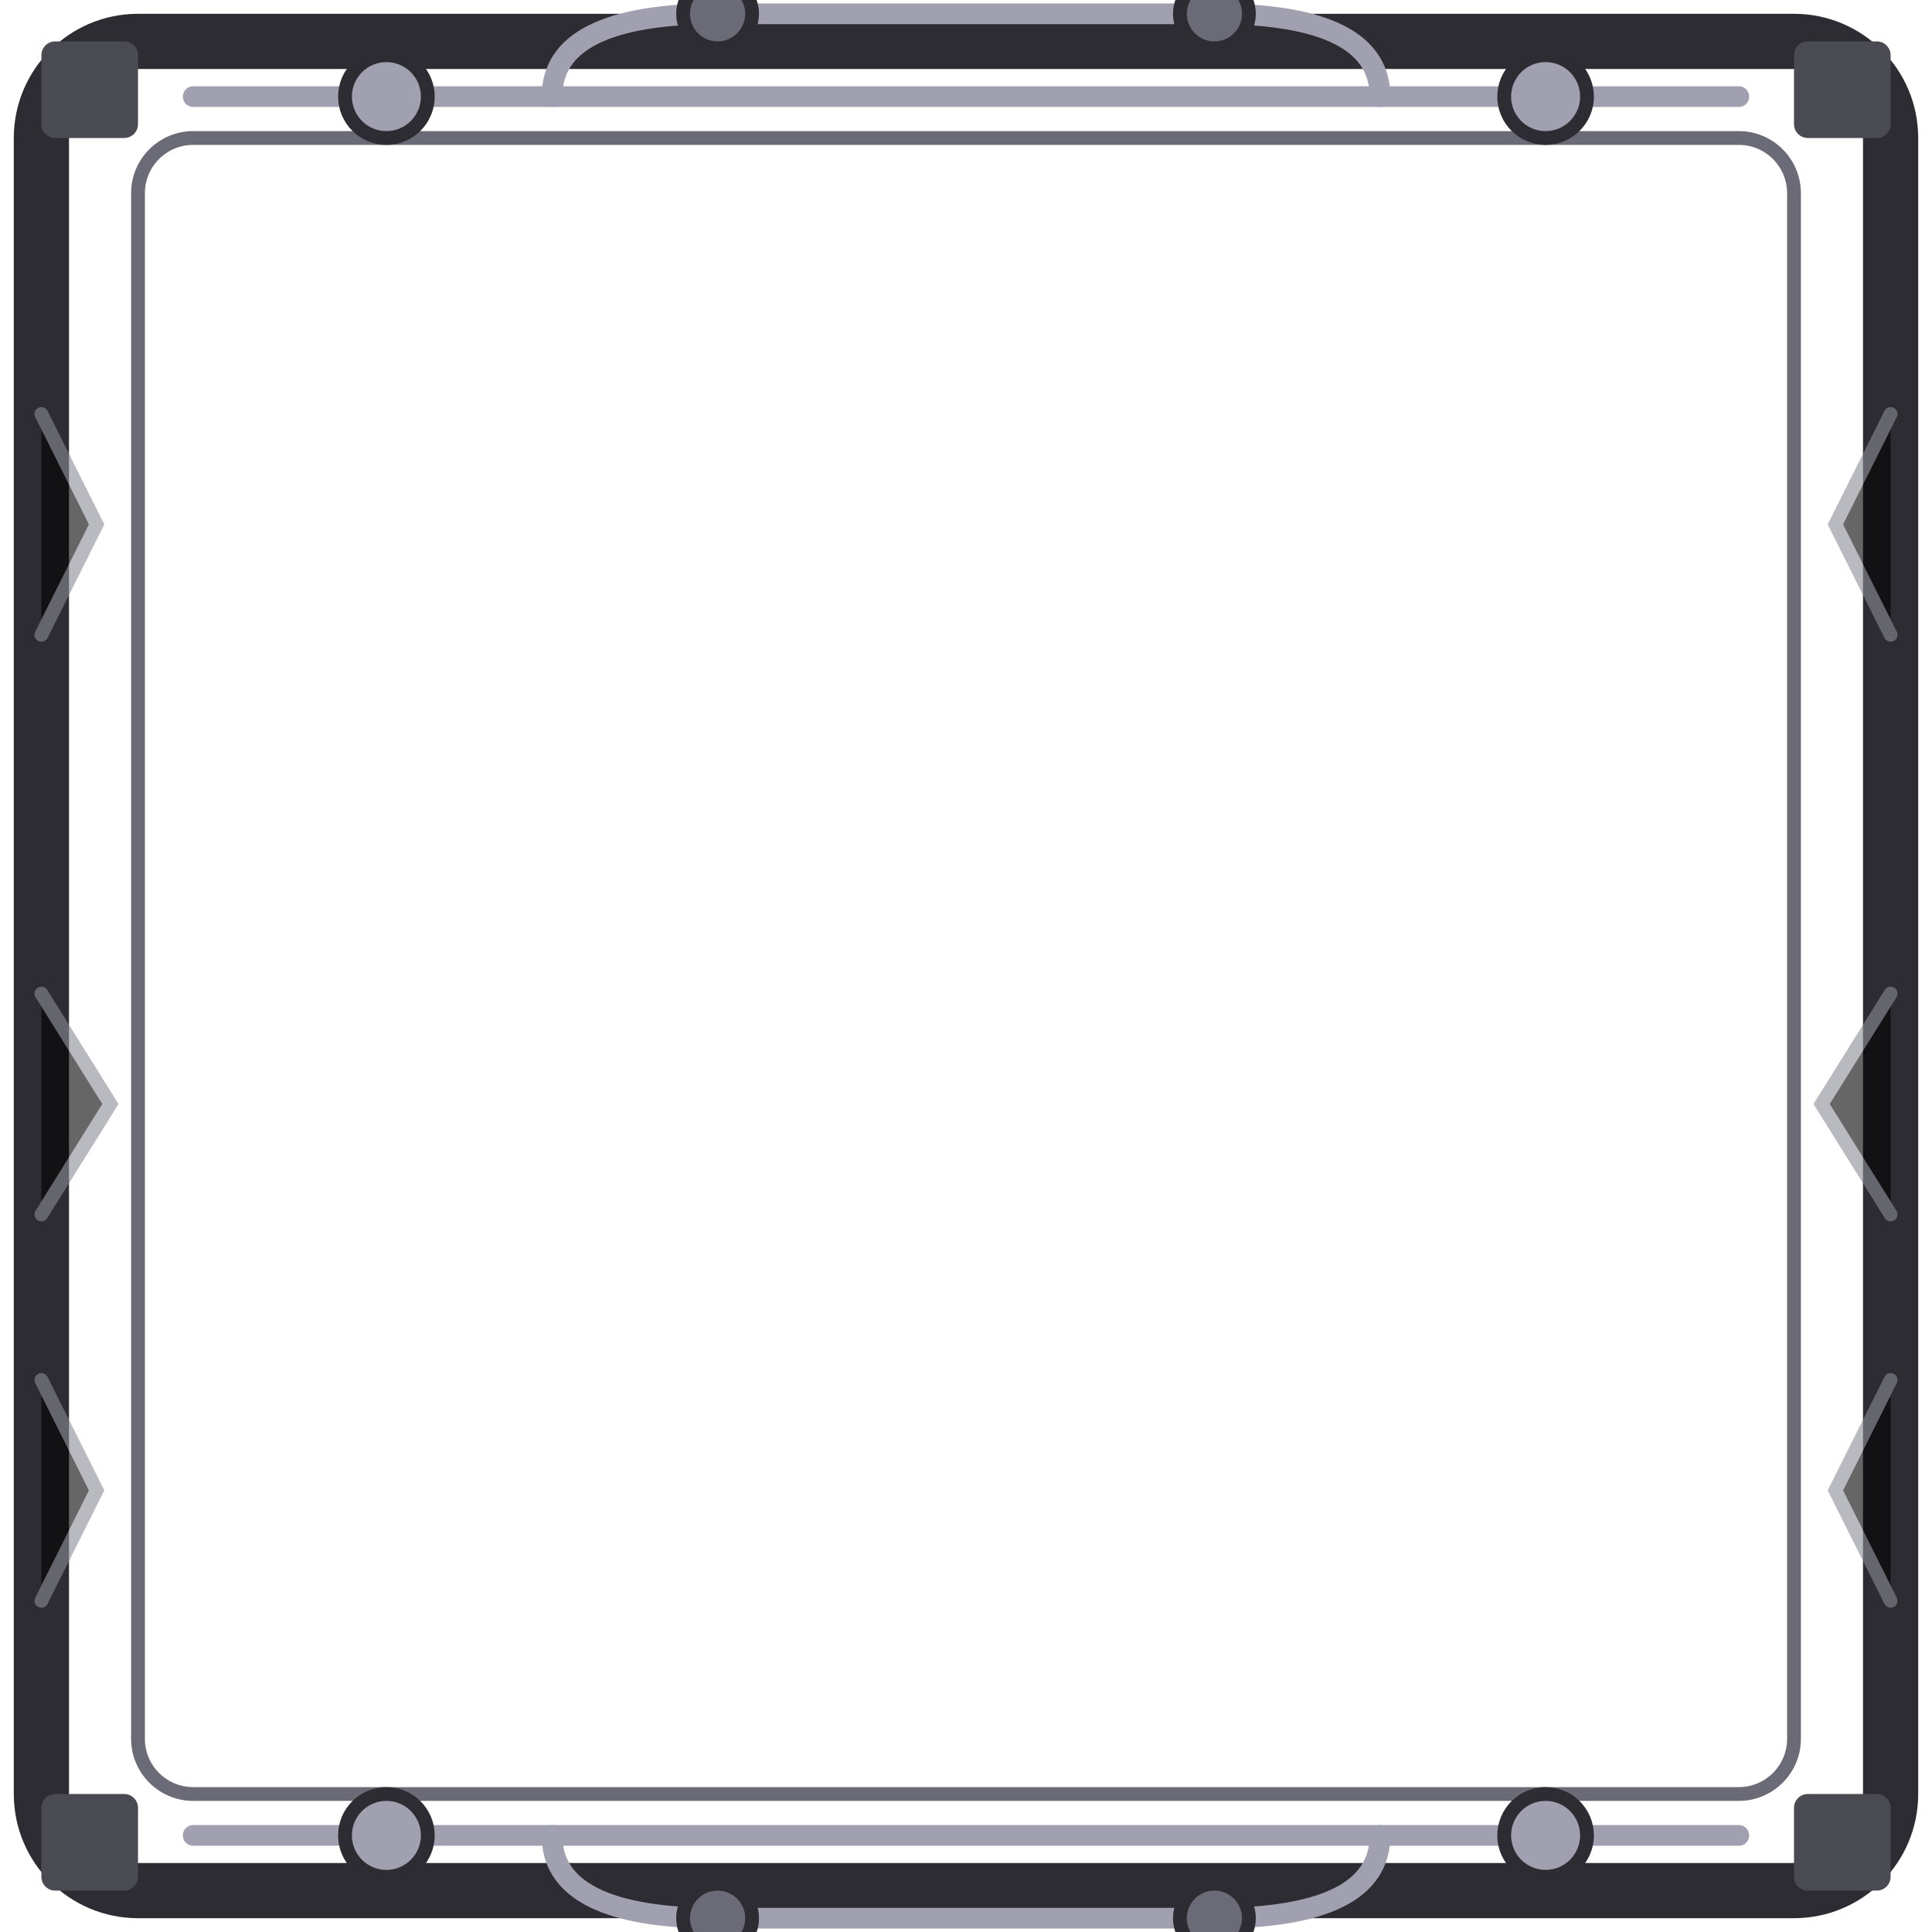
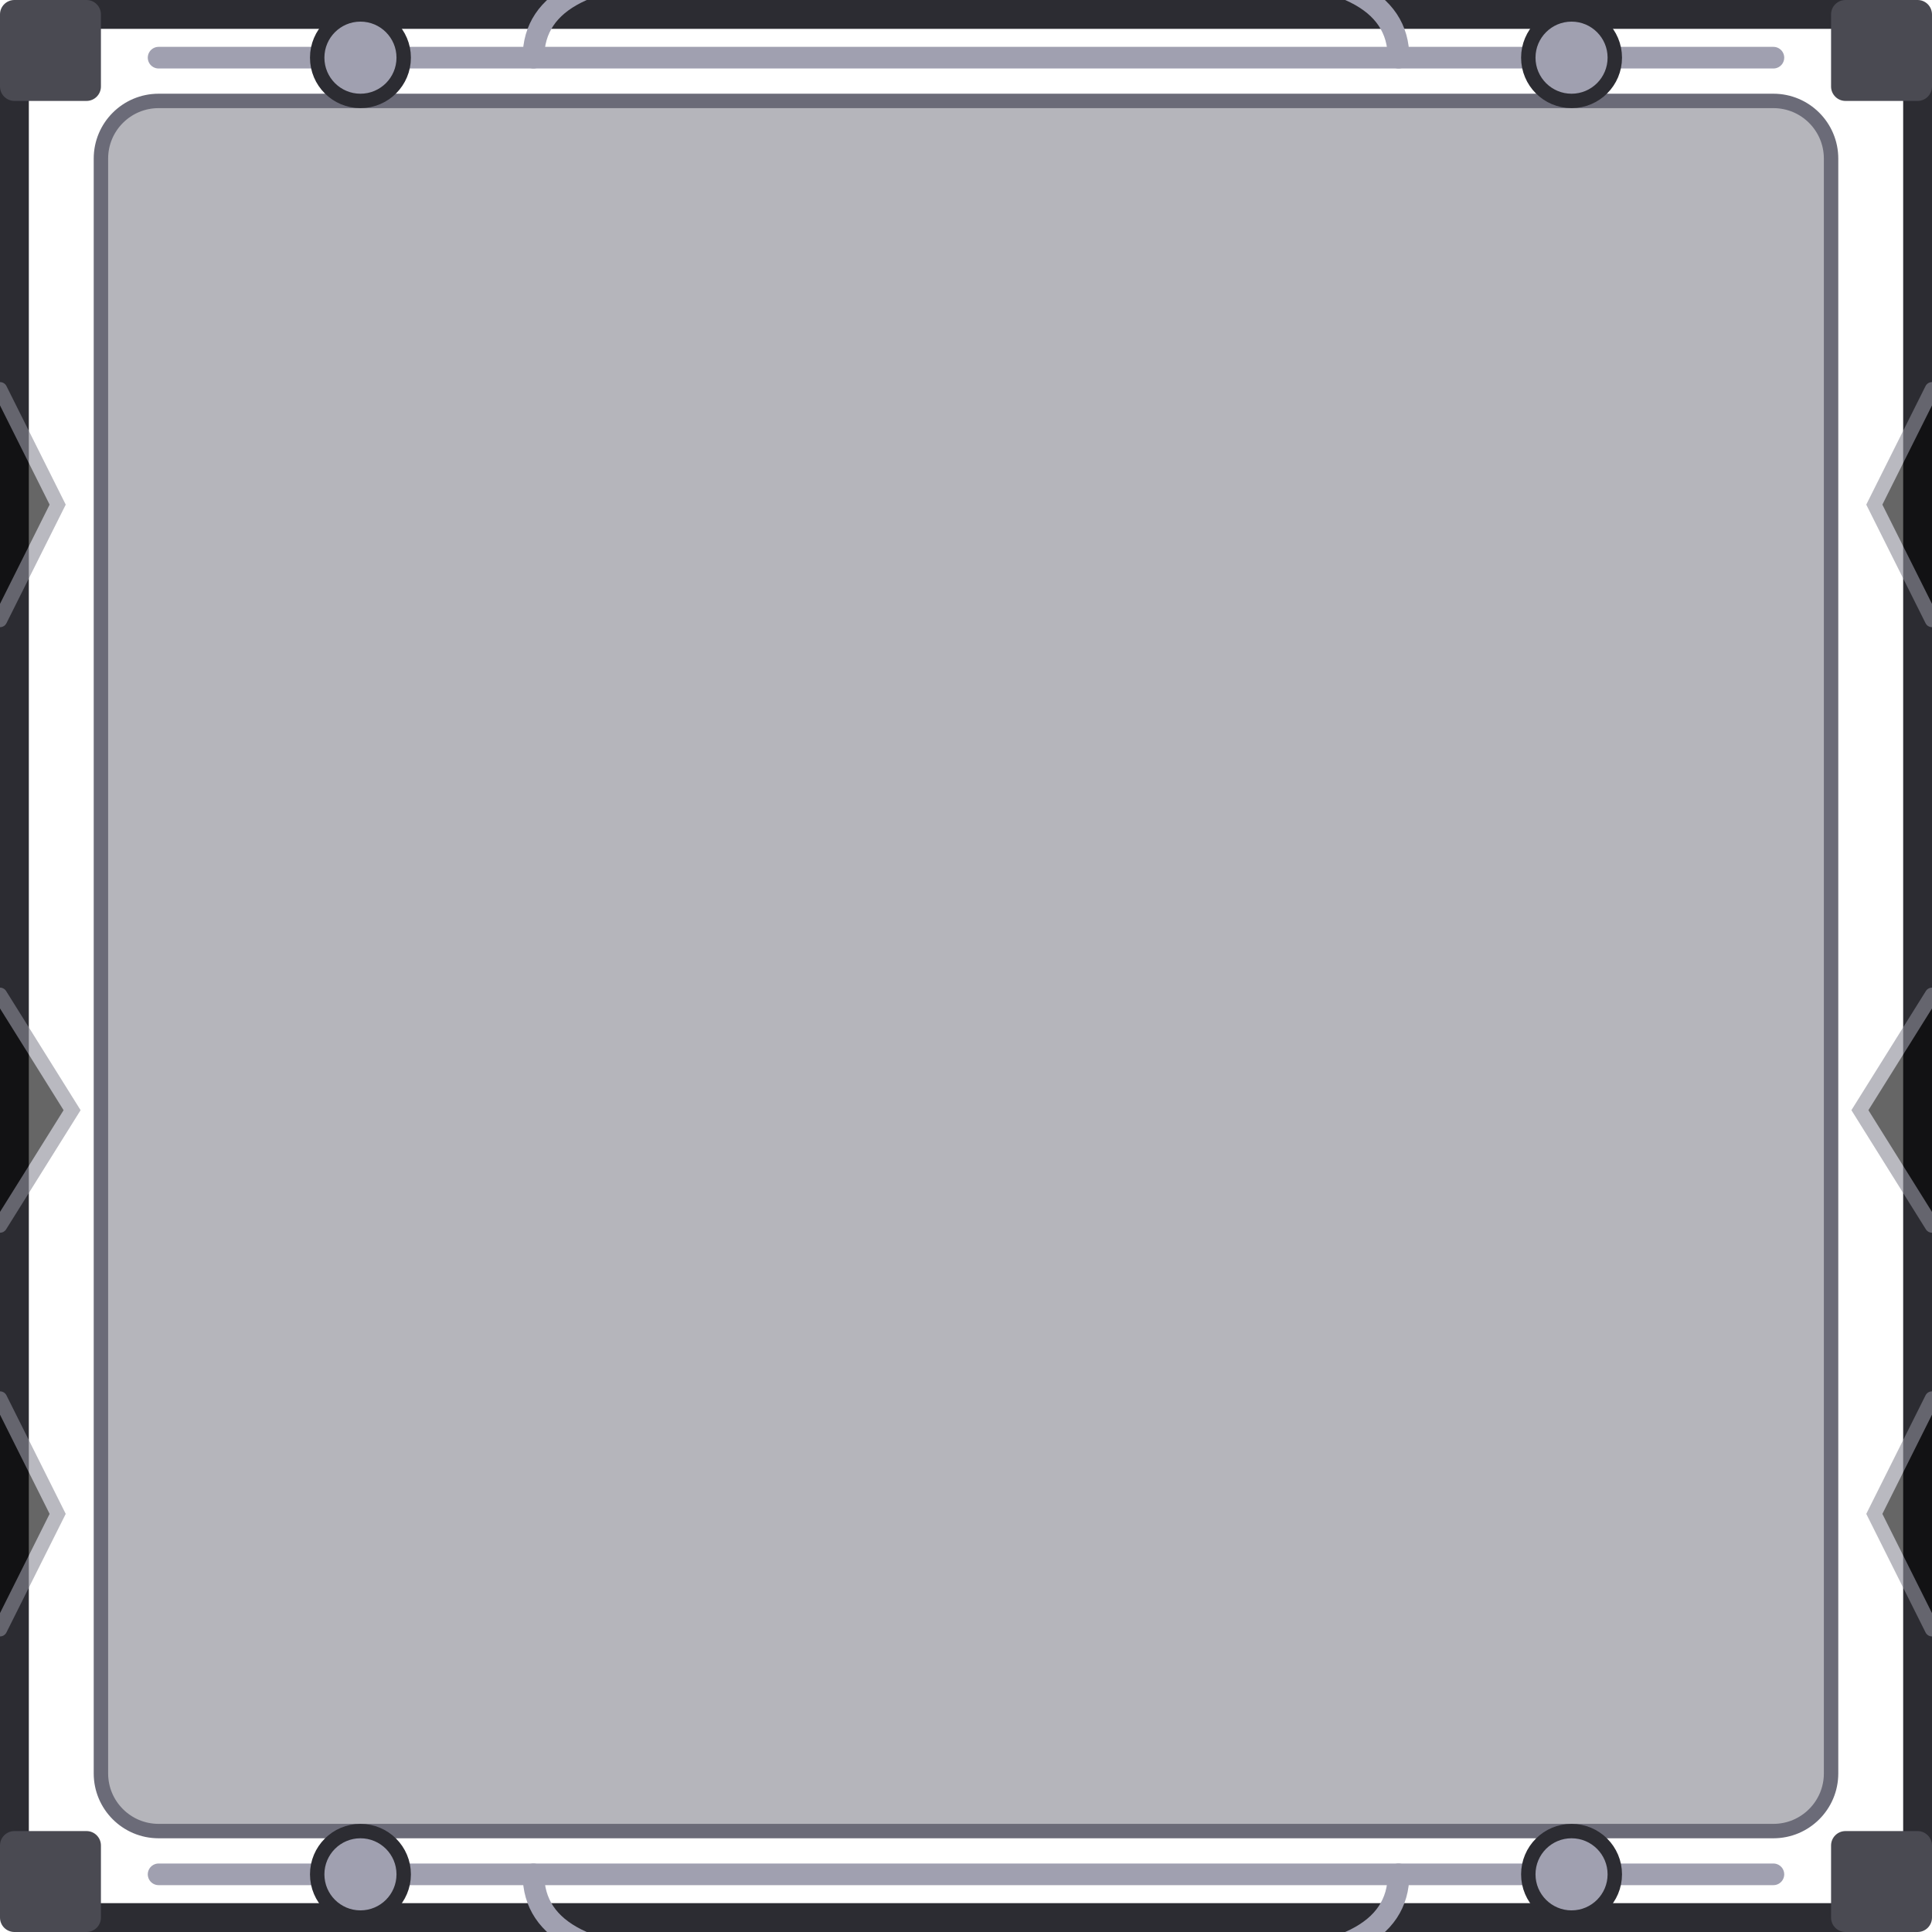
- <svg xmlns="http://www.w3.org/2000/svg" viewBox="0 0 140 140" width="224" height="224">
+ <svg xmlns="http://www.w3.org/2000/svg" viewBox="3 3 134 134" width="224" height="224">
+   <rect x="10" y="10" width="120" height="120" rx="4" fill="#6B6B78" opacity="0.5" />
  <rect x="3" y="3" width="134" height="134" rx="7" fill="none" stroke="#2C2C32" stroke-width="4" />
  <rect x="10" y="10" width="120" height="120" rx="4" fill="none" stroke="#6B6B78" stroke-width="1" />
  <g fill="none" stroke="#A0A0B0" stroke-width="1.5" stroke-linecap="round">
    <line x1="14" y1="7" x2="126" y2="7" />
    <path d="M40,7 Q40,1 52,1 L88,1 Q100,1 100,7" />
    <circle cx="28" cy="7" r="3" fill="#A0A0B0" stroke="#2C2C32" stroke-width="1" />
    <circle cx="52" cy="1" r="2.5" fill="#6B6B78" stroke="#2C2C32" stroke-width="1" />
    <circle cx="88" cy="1" r="2.5" fill="#6B6B78" stroke="#2C2C32" stroke-width="1" />
    <circle cx="112" cy="7" r="3" fill="#A0A0B0" stroke="#2C2C32" stroke-width="1" />
  </g>
  <g fill="none" stroke="#A0A0B0" stroke-width="1.5" stroke-linecap="round">
    <line x1="14" y1="133" x2="126" y2="133" />
    <path d="M40,133 Q40,139 52,139 L88,139 Q100,139 100,133" />
    <circle cx="28" cy="133" r="3" fill="#A0A0B0" stroke="#2C2C32" stroke-width="1" />
    <circle cx="52" cy="139" r="2.5" fill="#6B6B78" stroke="#2C2C32" stroke-width="1" />
    <circle cx="88" cy="139" r="2.5" fill="#6B6B78" stroke="#2C2C32" stroke-width="1" />
    <circle cx="112" cy="133" r="3" fill="#A0A0B0" stroke="#2C2C32" stroke-width="1" />
  </g>
  <g stroke="#8A8A96" stroke-width="1" stroke-linecap="round" opacity="0.6">
    <polyline points="3,30 7,38 3,46" />
    <polyline points="3,72 8,80 3,88" />
    <polyline points="3,100 7,108 3,116" />
    <polyline points="137,30 133,38 137,46" />
    <polyline points="137,72 132,80 137,88" />
    <polyline points="137,100 133,108 137,116" />
  </g>
  <rect x="3" y="3" width="7" height="7" rx="1" fill="#4A4A52" />
  <rect x="130" y="3" width="7" height="7" rx="1" fill="#4A4A52" />
  <rect x="3" y="130" width="7" height="7" rx="1" fill="#4A4A52" />
  <rect x="130" y="130" width="7" height="7" rx="1" fill="#4A4A52" />
</svg>
